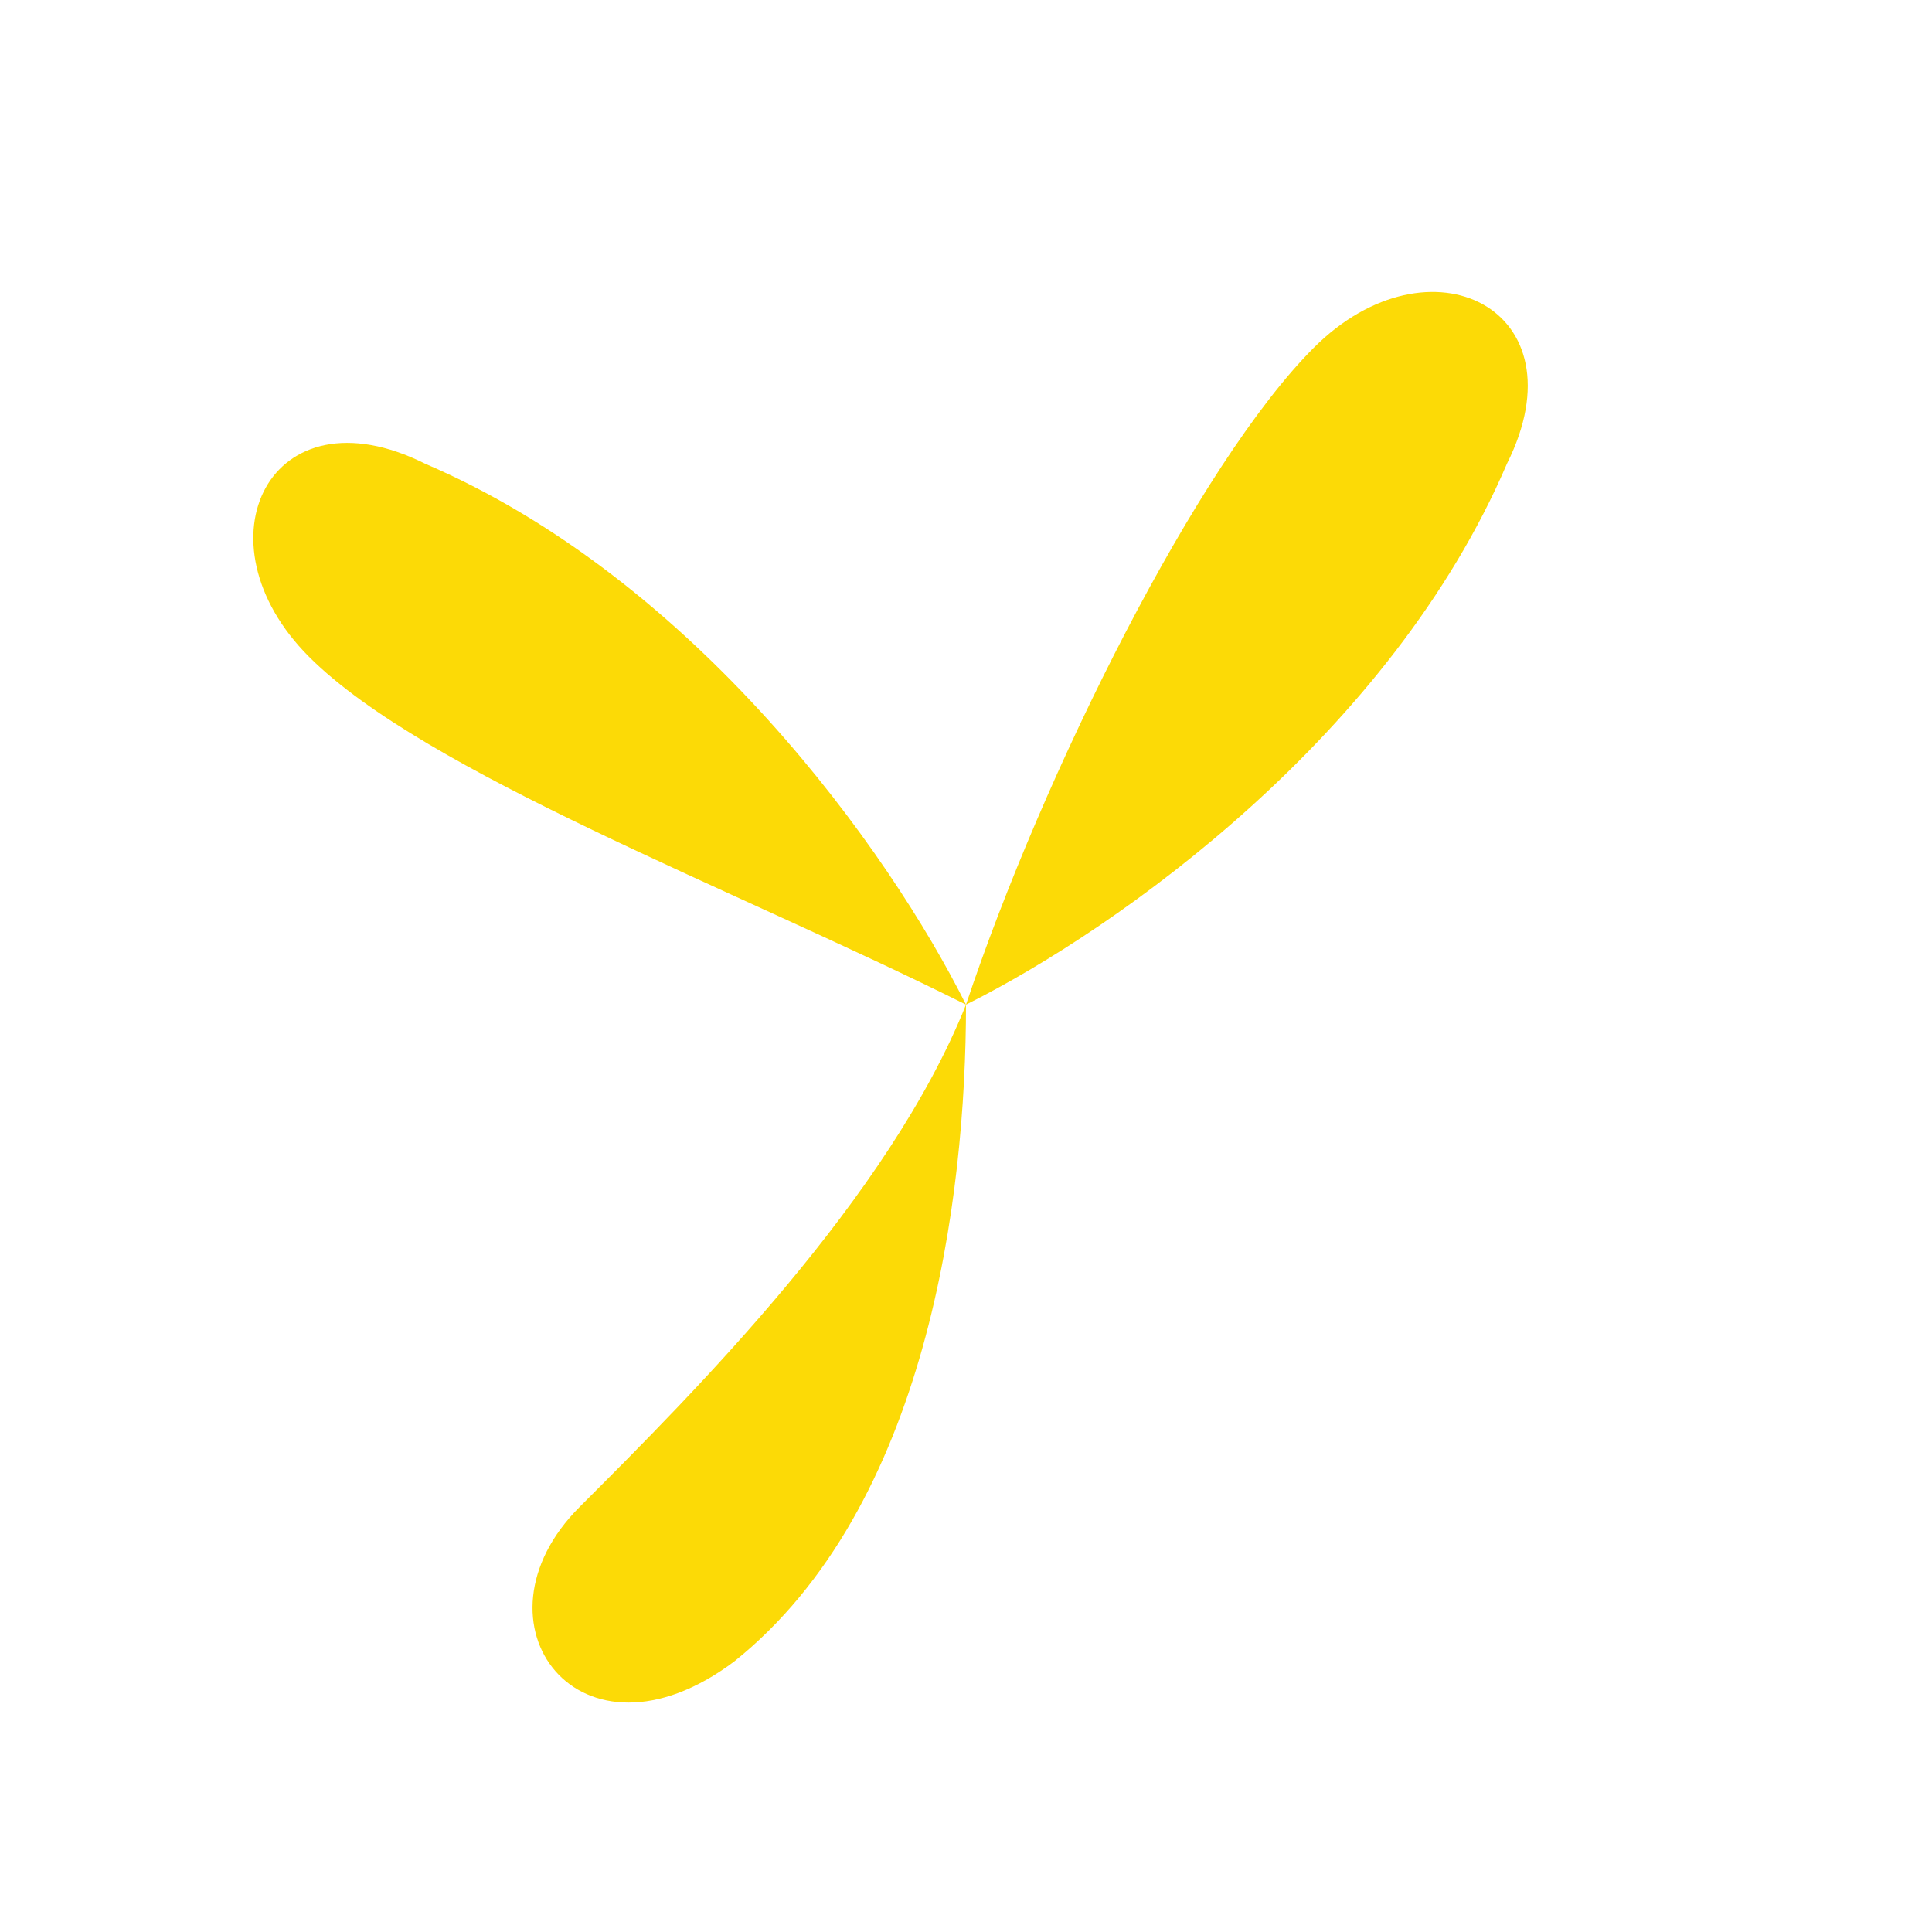
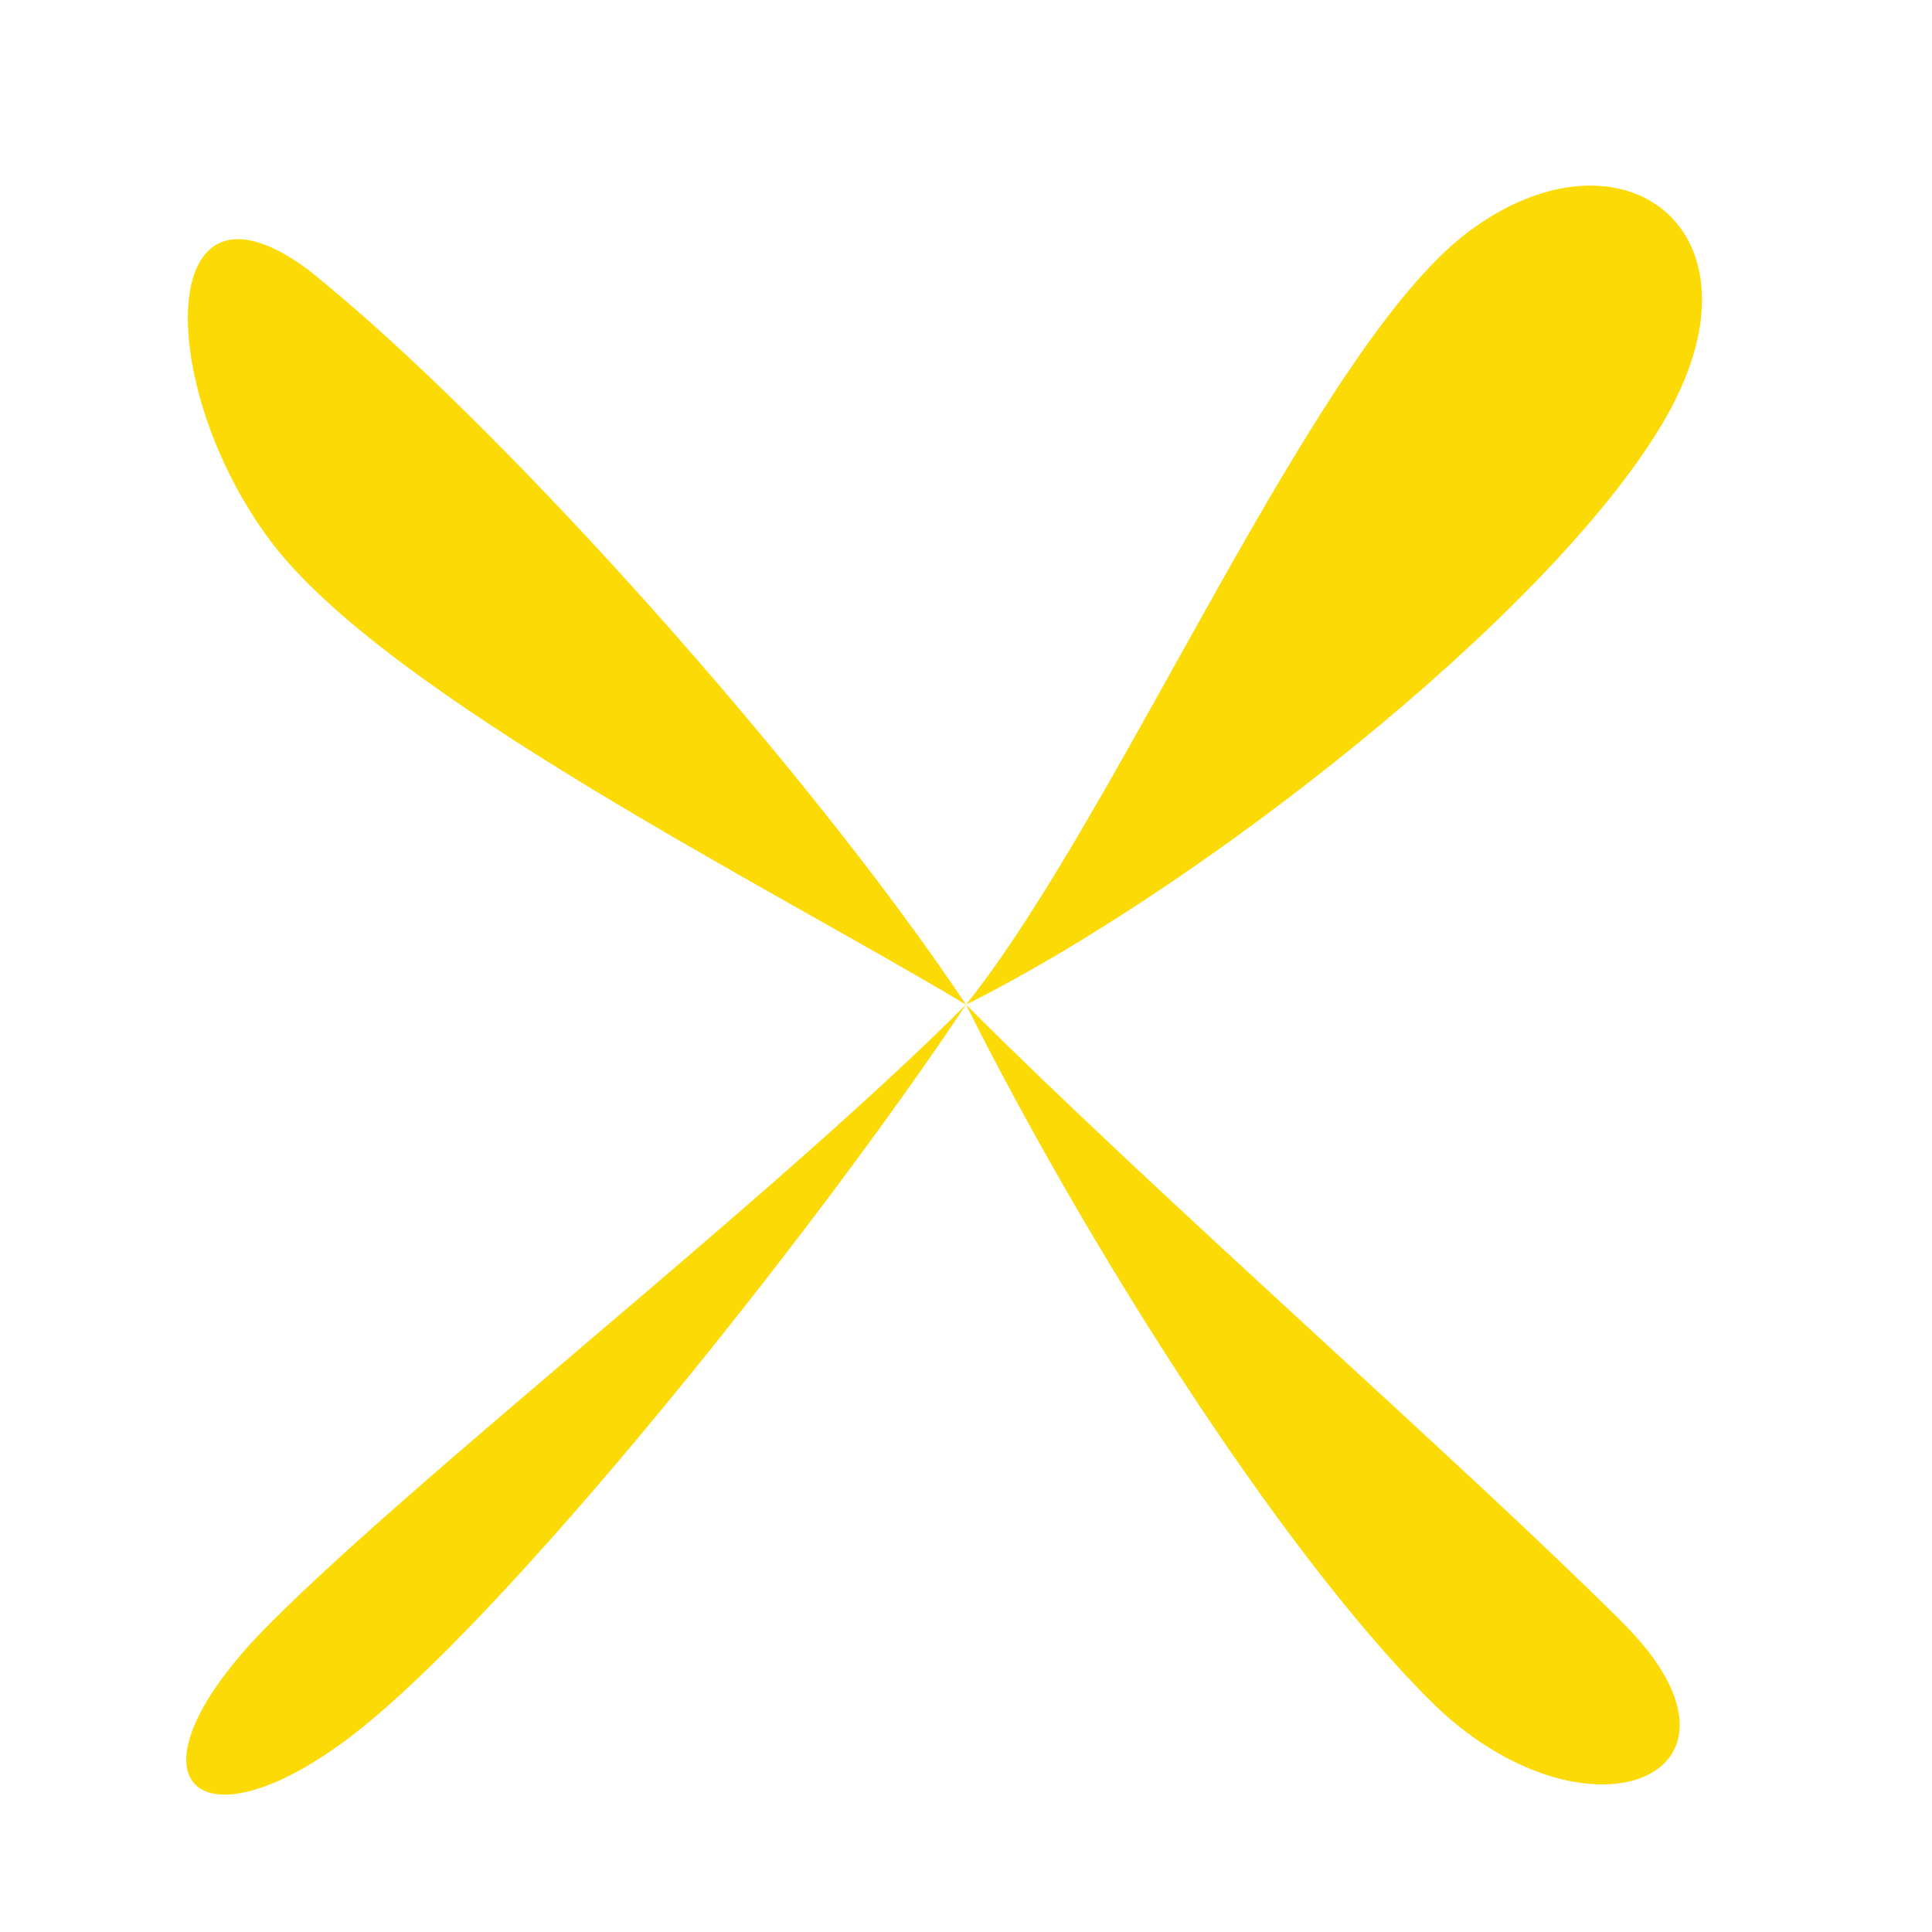
<svg xmlns="http://www.w3.org/2000/svg" viewBox="0 0 100 100">
-   <path fill="#FCDA06" d="M50,52 C46,44 36,30 22,24 C14,20 10,28 16,34 C22,40 38,46 50,52Z" />
-   <path fill="#FCDA06" d="M50,52 C58,48 72,38 78,24 C82,16 74,12 68,18 C62,24 54,40 50,52Z" />
-   <path fill="#FCDA06" d="M50,52 C50,62 48,78 38,86 C30,92 24,84 30,78 C36,72 46,62 50,52Z" />
+   <path fill="#FCDA06" d="M50,52 C42,40 26,22 16,14 C8,8 8,20 14,28 C20,36 40,46 50,52Z" />
+   <path fill="#FCDA06" d="M50,52 C62,46 80,32 86,22 C92,12 84,6 76,12 C68,18 58,42 50,52Z" />
+   <path fill="#FCDA06" d="M50,52 C60,62 76,76 84,84 C92,92 82,96 74,88 C66,80 56,64 50,52Z" />
+   <path fill="#FCDA06" d="M50,52 C40,62 22,76 14,84 C6,92 10,96 18,90 C26,84 42,64 50,52Z" />
</svg>
